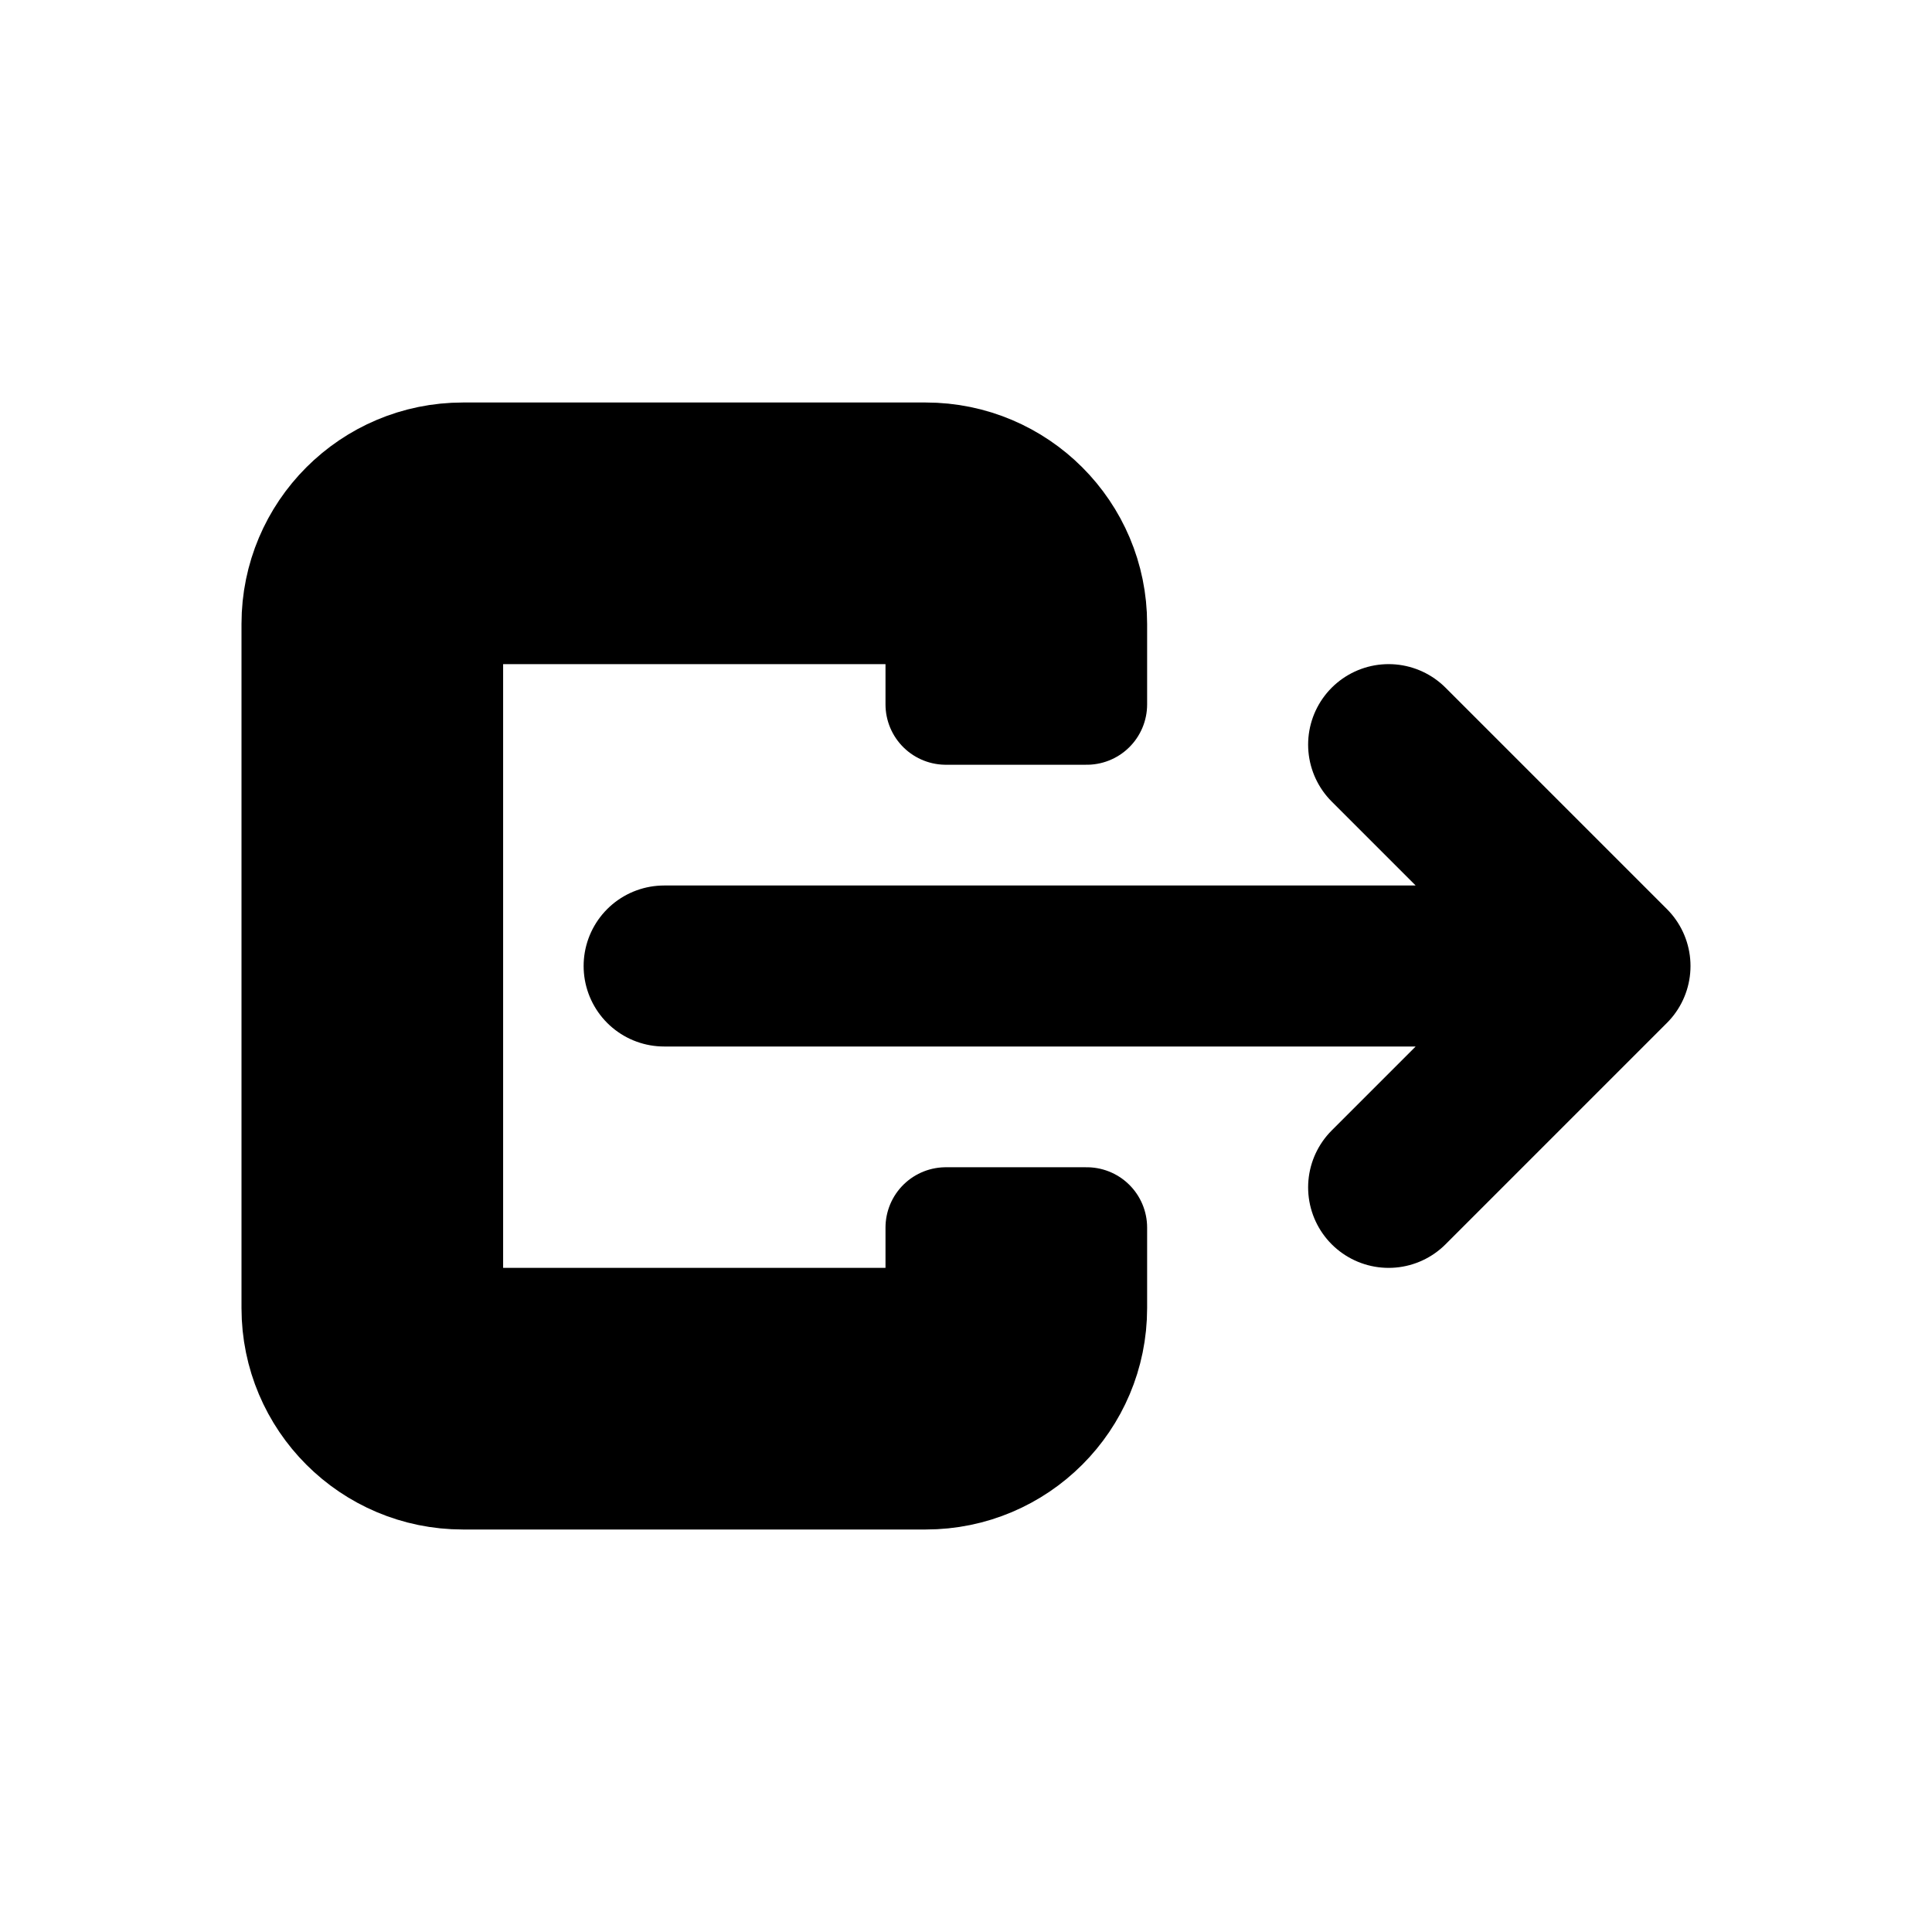
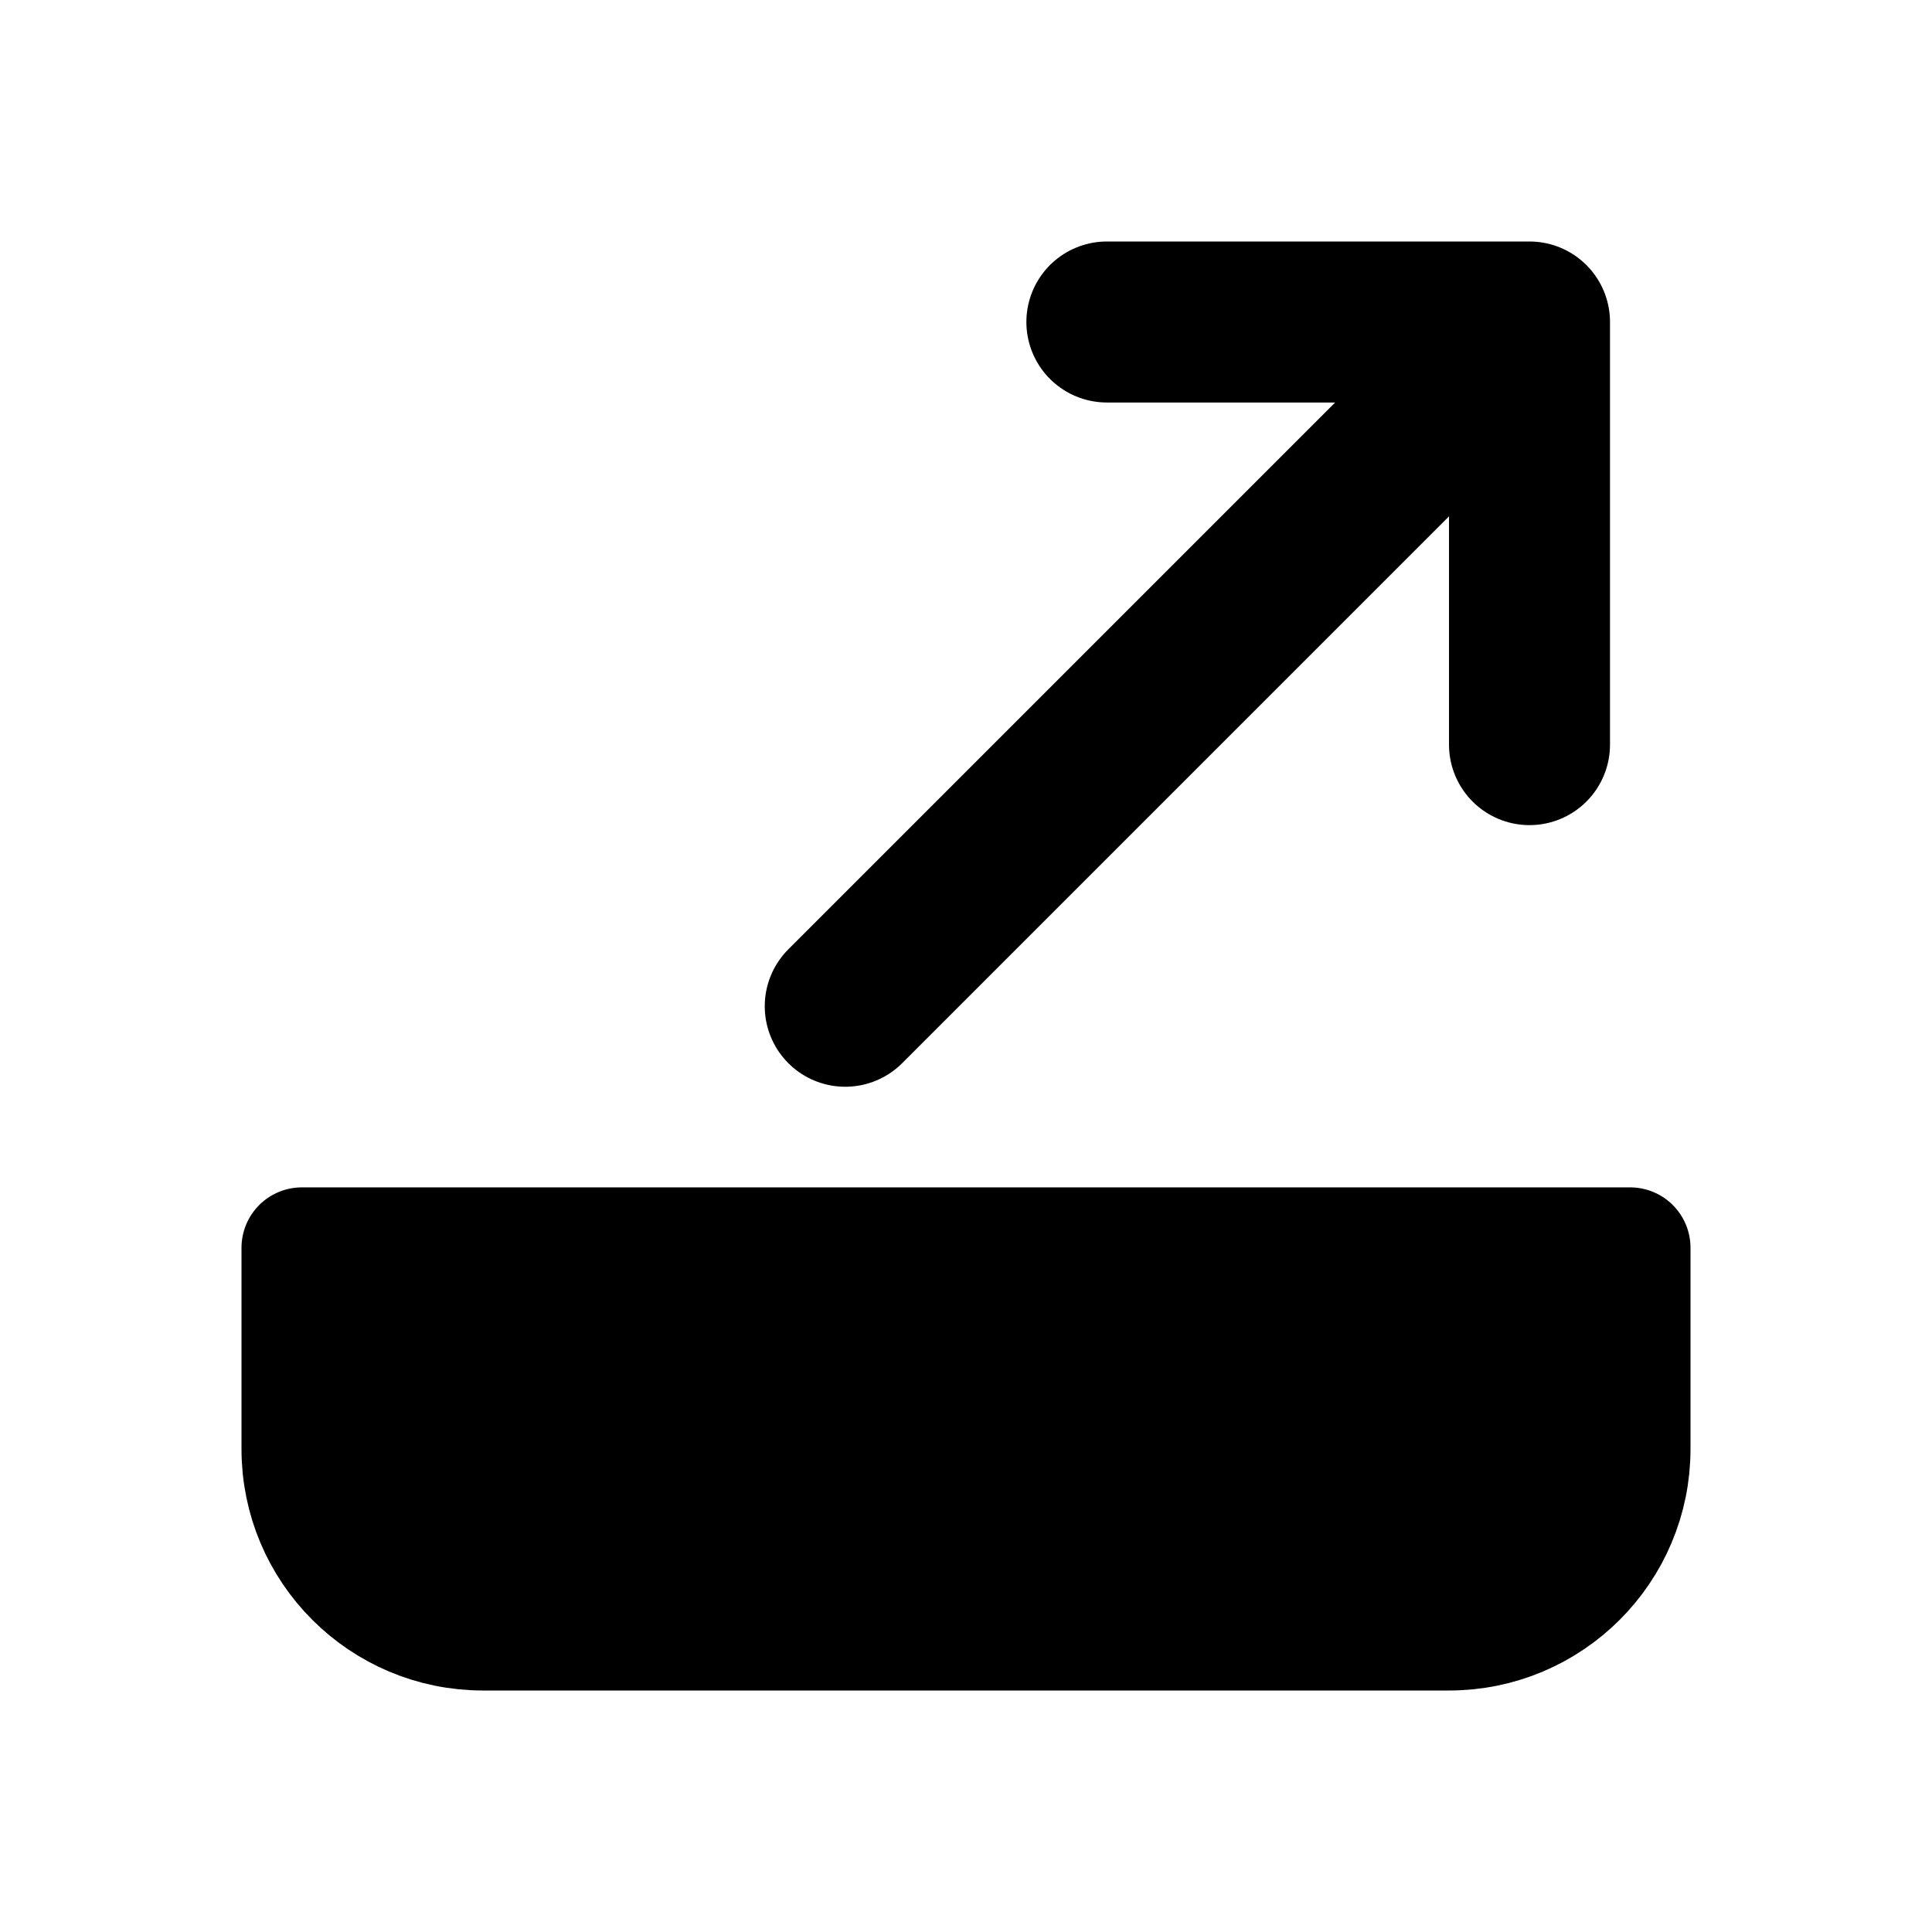
<svg xmlns="http://www.w3.org/2000/svg" viewBox="0 0 24 24" fill="currentColor" stroke="currentColor" stroke-width="1.5" stroke-linecap="round" stroke-linejoin="round">
-   <path d="M3.75 7.75L3.75 16.25A2 2 0 0 0 5.75 18.25L11.5 18.25A2 2 0 0 0 13.5 16.25L13.5 15.25L11.75 15.25L11.75 16A0.5 0.5 0 0 1 11.25 16.5L6 16.5A0.5 0.5 0 0 1 5.5 16L5.5 8A0.5 0.5 0 0 1 6 7.5L11.25 7.5A0.5 0.5 0 0 1 11.75 8L11.75 8.75L13.5 8.75L13.5 7.75A2 2 0 0 0 11.5 5.75L5.75 5.75A2 2 0 0 0 3.75 7.75Z" />
-   <path fill="none" stroke-width="2" d="M8.25 12H20m-2.75-2.75L20 12l-2.75 2.75" />
+   <path d="M3.75 15.5h16.5V18a2.25 2.25 0 0 1-2.25 2.25H6A2.25 2.25 0 0 1 3.75 18Z" />
+   <path fill="none" stroke-width="2" d="M10.5 12.5 19 4m-5.25 0H19v5.25" />
</svg>
